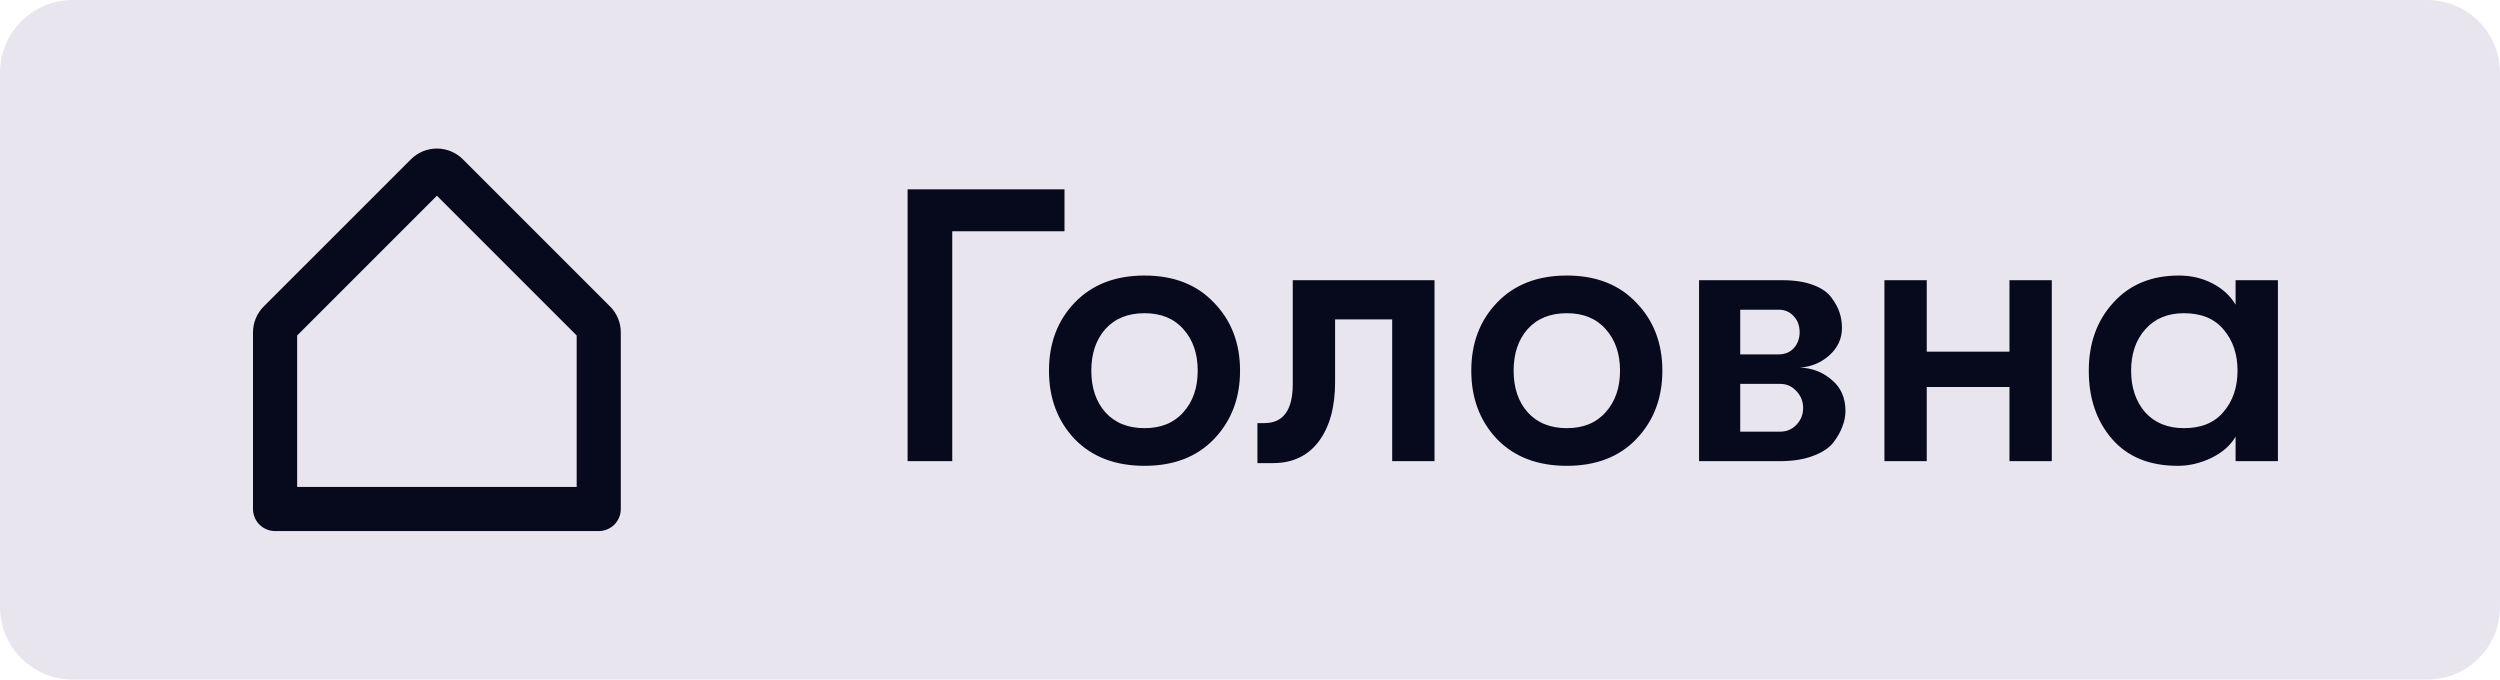
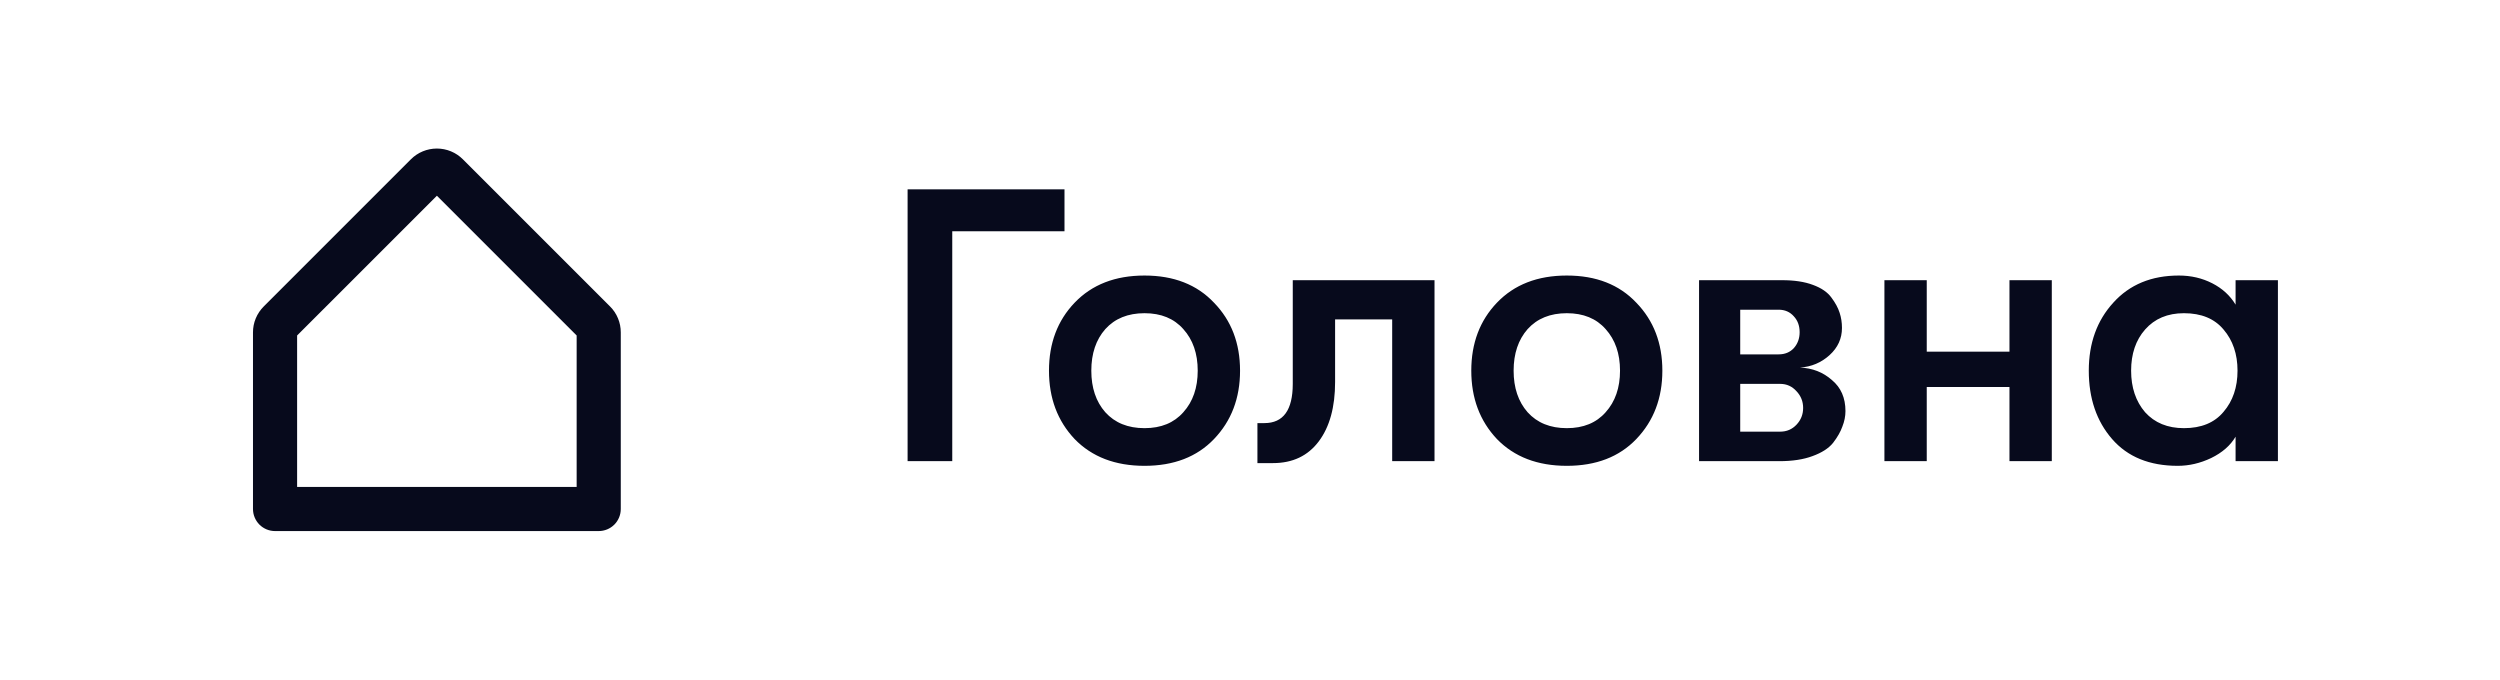
<svg xmlns="http://www.w3.org/2000/svg" width="103" height="28" viewBox="0 0 103 28" fill="none">
-   <rect width="103" height="28" rx="3" fill="#E9E5EE" style="fill:#E9E5EE;fill:color(display-p3 0.914 0.898 0.933);fill-opacity:1;" />
-   <path d="M25.133 12.625L19.072 6.564C18.787 6.279 18.402 6.12 18 6.12C17.598 6.12 17.213 6.279 16.929 6.564L10.867 12.625C10.726 12.765 10.614 12.932 10.538 13.117C10.462 13.301 10.423 13.498 10.423 13.697V20.971C10.423 21.212 10.519 21.443 10.69 21.614C10.86 21.784 11.091 21.88 11.333 21.88H24.668C24.909 21.88 25.14 21.784 25.311 21.614C25.481 21.443 25.577 21.212 25.577 20.971V13.697C25.578 13.498 25.539 13.301 25.462 13.117C25.386 12.932 25.274 12.765 25.133 12.625ZM23.759 20.062H12.242V13.822L18 8.064L23.759 13.822V20.062Z" fill="#070A1C" style="fill:#070A1C;fill:color(display-p3 0.028 0.039 0.11);fill-opacity:1;" />
+   <path d="M25.133 12.625L19.071 6.564C18.787 6.279 18.401 6.12 18 6.12C17.598 6.12 17.212 6.279 16.928 6.564L10.867 12.625C10.726 12.765 10.614 12.932 10.537 13.117C10.461 13.301 10.422 13.498 10.423 13.697V20.971C10.423 21.212 10.519 21.443 10.689 21.614C10.86 21.784 11.091 21.88 11.332 21.88H24.667C24.908 21.88 25.14 21.784 25.31 21.614C25.481 21.443 25.576 21.212 25.576 20.971V13.697C25.577 13.498 25.538 13.301 25.462 13.117C25.386 12.932 25.274 12.765 25.133 12.625ZM23.758 20.062H12.241V13.822L18 8.064L23.758 13.822V20.062Z" fill="#070A1C" style="fill:#070A1C;fill:color(display-p3 0.028 0.039 0.11);fill-opacity:1;" />
  <path d="M37.393 7.8H43.857V9.528H39.233V19H37.393V7.8ZM50.018 18.088C49.314 18.824 48.359 19.192 47.154 19.192C45.949 19.192 44.989 18.824 44.274 18.088C43.57 17.341 43.218 16.403 43.218 15.272C43.218 14.141 43.57 13.208 44.274 12.472C44.989 11.725 45.949 11.352 47.154 11.352C48.359 11.352 49.314 11.725 50.018 12.472C50.733 13.208 51.09 14.141 51.09 15.272C51.09 16.403 50.733 17.341 50.018 18.088ZM45.538 16.984C45.932 17.421 46.471 17.64 47.154 17.64C47.837 17.64 48.37 17.421 48.754 16.984C49.148 16.547 49.346 15.976 49.346 15.272C49.346 14.568 49.148 13.997 48.754 13.56C48.37 13.123 47.837 12.904 47.154 12.904C46.471 12.904 45.932 13.123 45.538 13.56C45.154 13.997 44.962 14.568 44.962 15.272C44.962 15.976 45.154 16.547 45.538 16.984ZM51.806 17.432H52.094C52.873 17.432 53.262 16.893 53.262 15.816V11.544H59.102V19H57.358V13.16H55.006V15.736C55.006 16.771 54.782 17.587 54.334 18.184C53.886 18.781 53.257 19.08 52.446 19.08H51.806V17.432ZM67.417 18.088C66.713 18.824 65.758 19.192 64.553 19.192C63.347 19.192 62.387 18.824 61.673 18.088C60.969 17.341 60.617 16.403 60.617 15.272C60.617 14.141 60.969 13.208 61.673 12.472C62.387 11.725 63.347 11.352 64.553 11.352C65.758 11.352 66.713 11.725 67.417 12.472C68.131 13.208 68.489 14.141 68.489 15.272C68.489 16.403 68.131 17.341 67.417 18.088ZM62.937 16.984C63.331 17.421 63.87 17.64 64.553 17.64C65.235 17.64 65.769 17.421 66.153 16.984C66.547 16.547 66.745 15.976 66.745 15.272C66.745 14.568 66.547 13.997 66.153 13.56C65.769 13.123 65.235 12.904 64.553 12.904C63.87 12.904 63.331 13.123 62.937 13.56C62.553 13.997 62.361 14.568 62.361 15.272C62.361 15.976 62.553 16.547 62.937 16.984ZM70.001 11.544H73.425C73.926 11.544 74.348 11.608 74.689 11.736C75.041 11.864 75.297 12.04 75.457 12.264C75.617 12.477 75.729 12.685 75.793 12.888C75.857 13.08 75.889 13.288 75.889 13.512C75.889 13.949 75.718 14.323 75.377 14.632C75.036 14.941 74.63 15.112 74.161 15.144C74.673 15.165 75.11 15.336 75.473 15.656C75.846 15.965 76.033 16.392 76.033 16.936C76.033 17.149 75.99 17.363 75.905 17.576C75.83 17.789 75.702 18.013 75.521 18.248C75.34 18.472 75.057 18.653 74.673 18.792C74.3 18.931 73.846 19 73.313 19H70.001V11.544ZM73.281 14.6C73.537 14.6 73.745 14.515 73.905 14.344C74.065 14.163 74.145 13.944 74.145 13.688C74.145 13.421 74.065 13.203 73.905 13.032C73.745 12.851 73.537 12.76 73.281 12.76H71.697V14.6H73.281ZM71.697 15.816V17.784H73.345C73.612 17.784 73.836 17.688 74.017 17.496C74.198 17.304 74.289 17.075 74.289 16.808C74.289 16.541 74.198 16.312 74.017 16.12C73.836 15.917 73.612 15.816 73.345 15.816H71.697ZM77.638 19V11.544H79.382V14.488H82.79V11.544H84.534V19H82.79V15.944H79.382V19H77.638ZM89.722 19.192C88.56 19.192 87.658 18.824 87.018 18.088C86.378 17.352 86.058 16.413 86.058 15.272C86.058 14.141 86.394 13.208 87.066 12.472C87.738 11.725 88.64 11.352 89.77 11.352C90.272 11.352 90.73 11.459 91.146 11.672C91.562 11.885 91.882 12.179 92.106 12.552V11.544H93.85V19H92.106V17.992C91.893 18.355 91.557 18.648 91.098 18.872C90.65 19.085 90.192 19.192 89.722 19.192ZM89.978 17.64C90.693 17.64 91.237 17.416 91.61 16.968C91.994 16.52 92.186 15.955 92.186 15.272C92.186 14.589 91.994 14.024 91.61 13.576C91.237 13.128 90.693 12.904 89.978 12.904C89.306 12.904 88.773 13.128 88.378 13.576C87.994 14.013 87.802 14.579 87.802 15.272C87.802 15.965 87.994 16.536 88.378 16.984C88.773 17.421 89.306 17.64 89.978 17.64Z" fill="#070A1C" style="fill:#070A1C;fill:color(display-p3 0.028 0.039 0.11);fill-opacity:1;" />
</svg>
